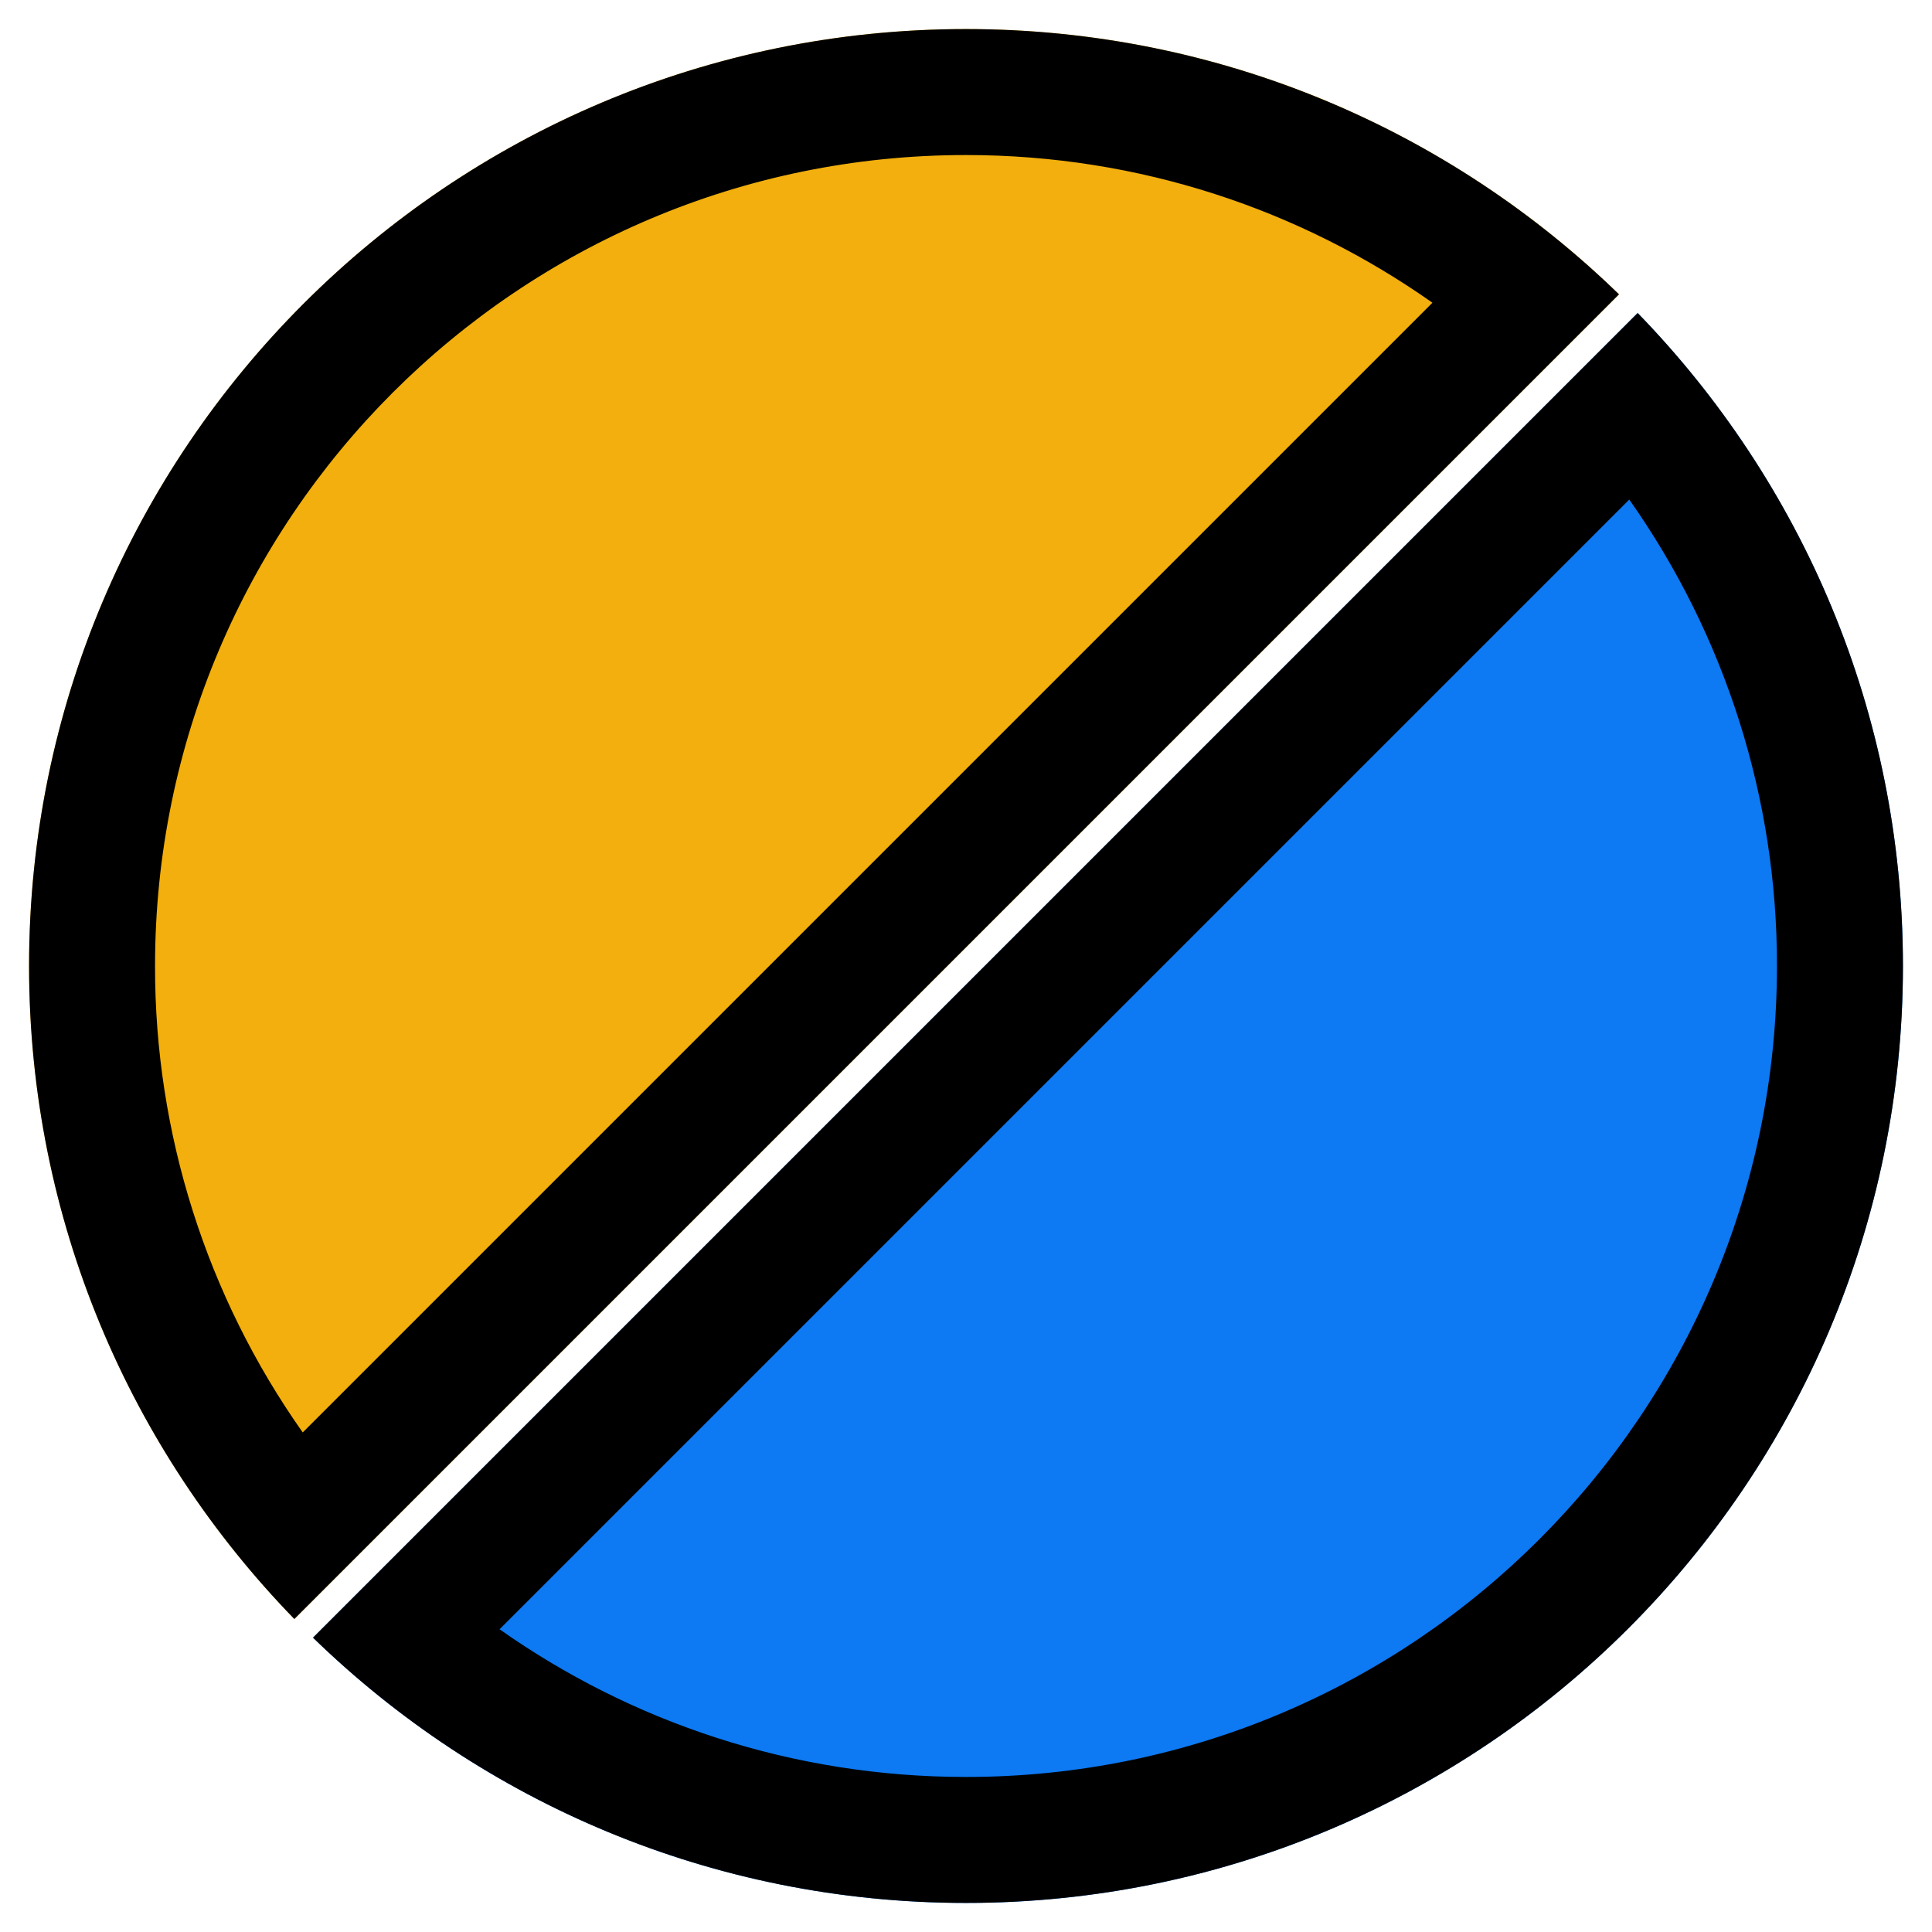
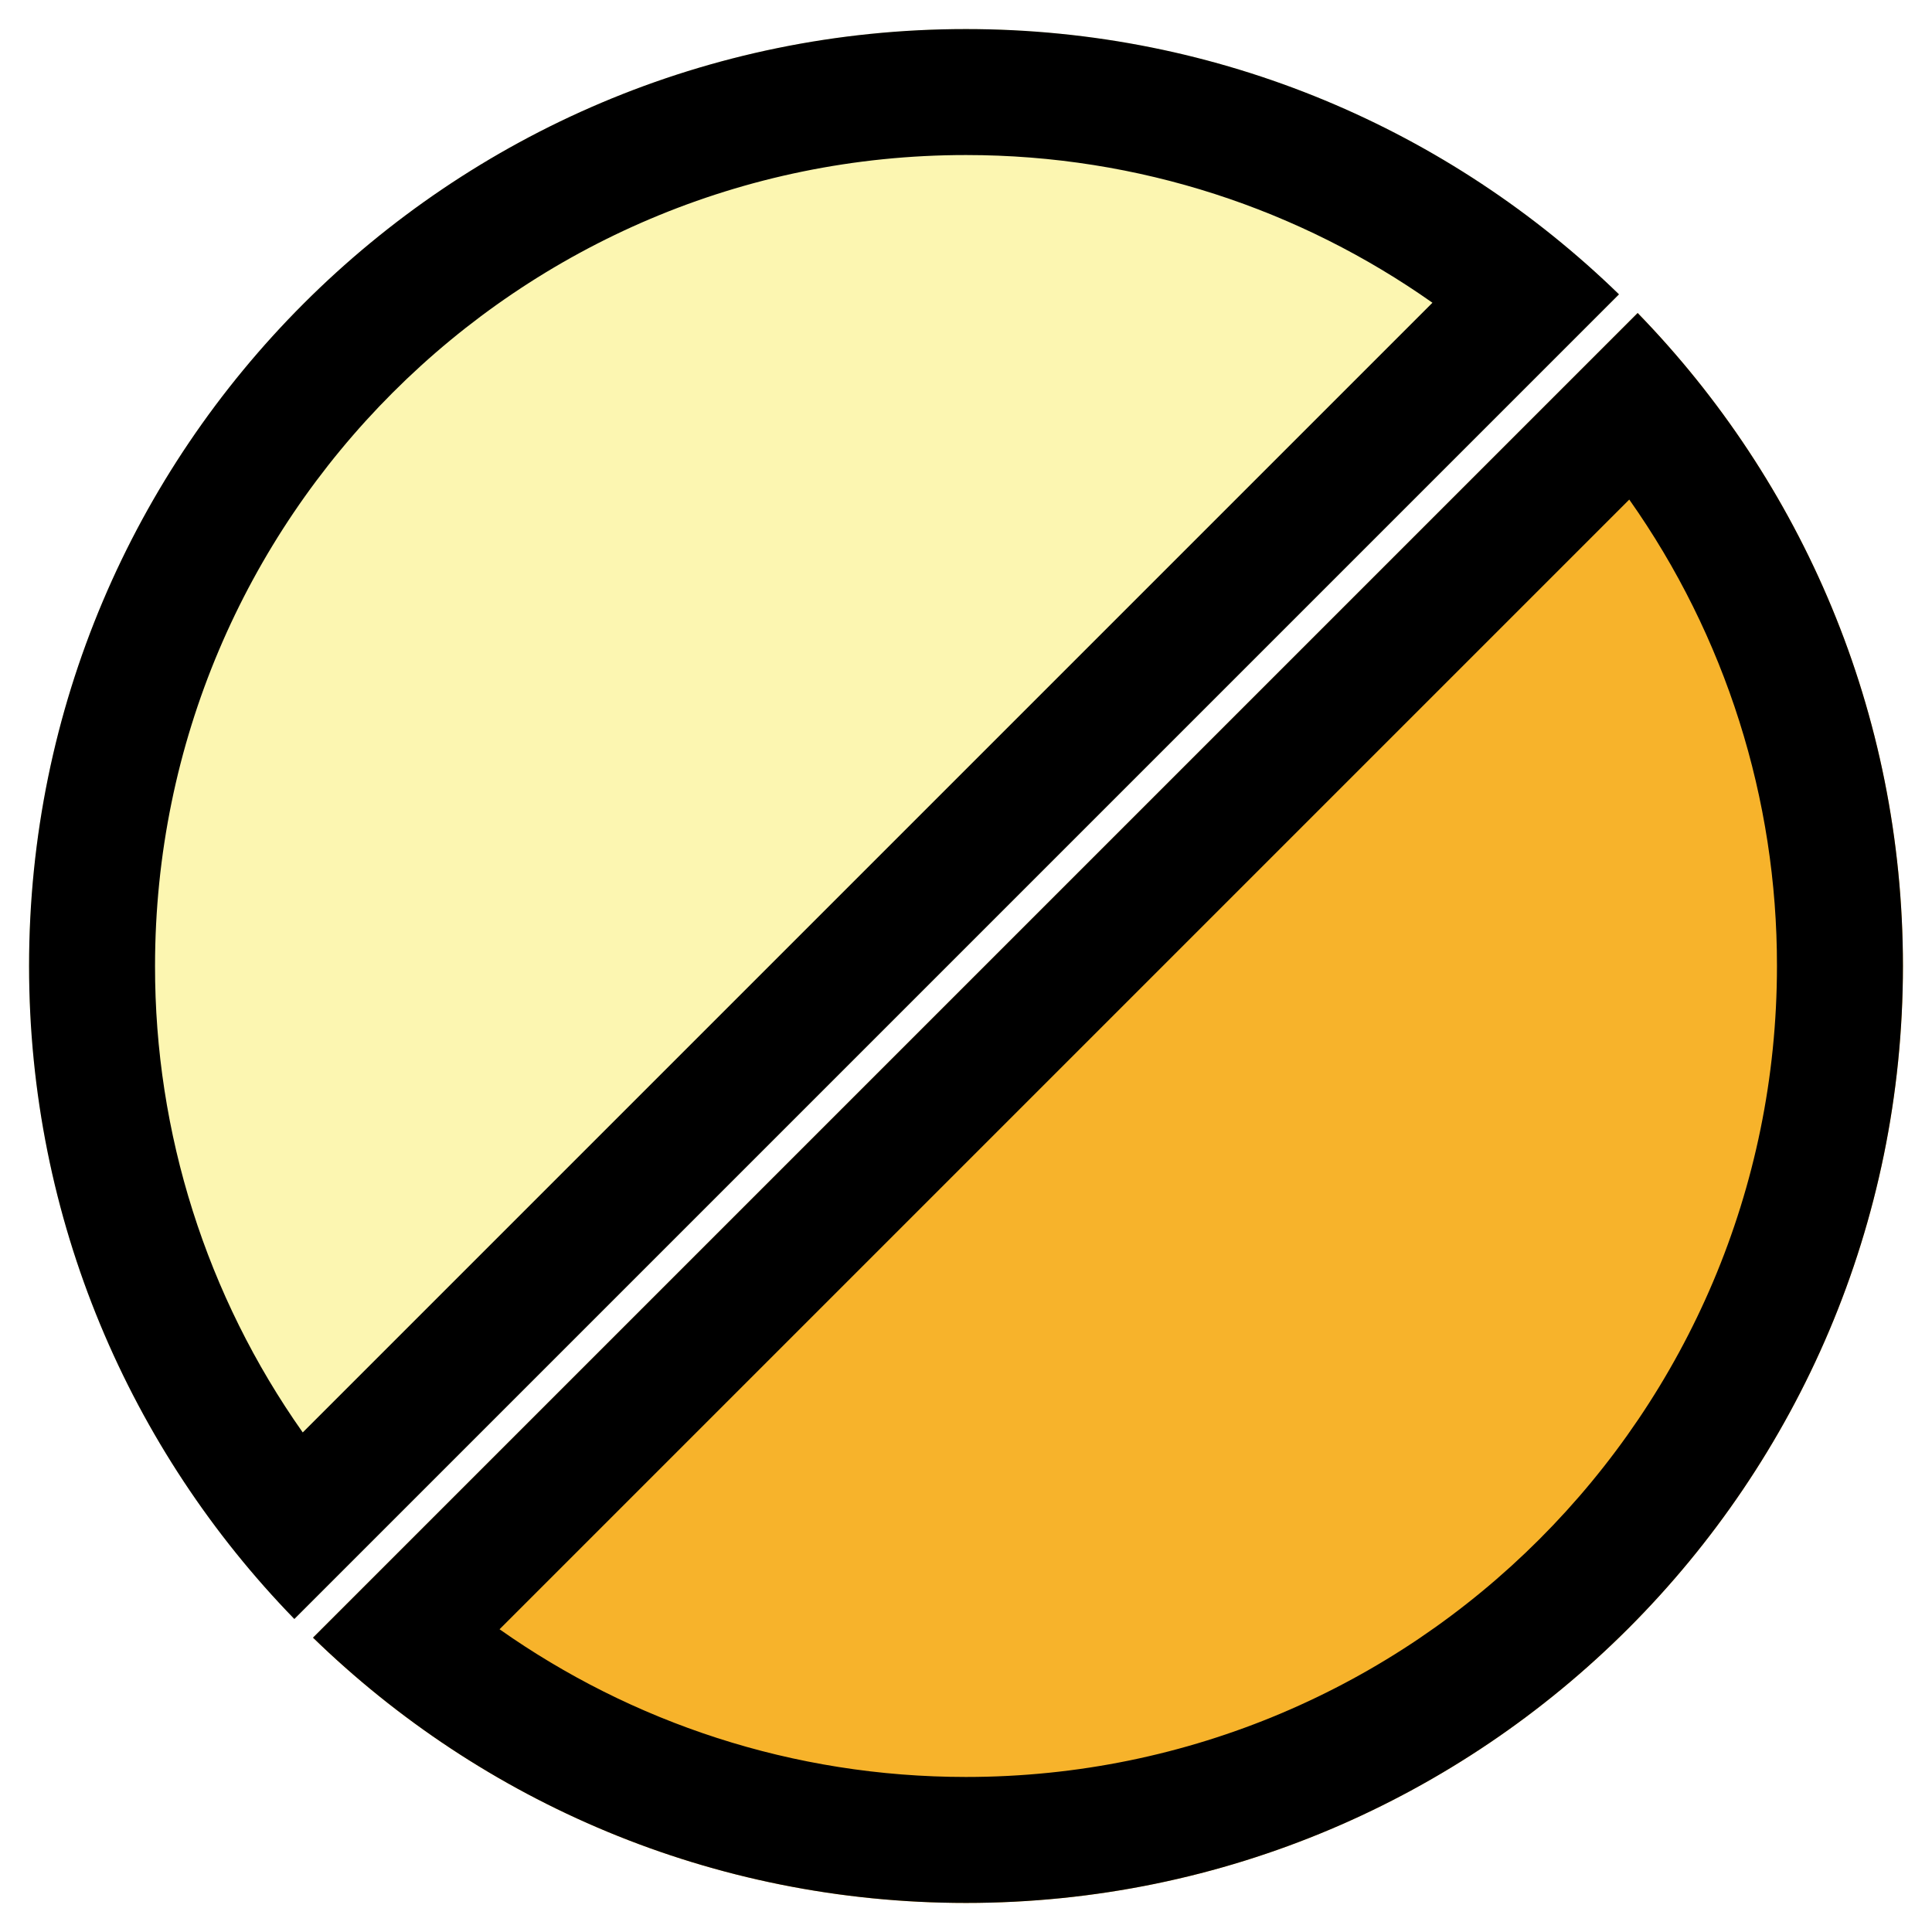
<svg xmlns="http://www.w3.org/2000/svg" xml:space="preserve" fill-rule="evenodd" stroke-linejoin="round" stroke-miterlimit="2" clip-rule="evenodd" viewBox="0 0 93 93">
-   <path fill="#0d79f2" d="M78.831 15.067c7.902 8.127 12.77 19.216 12.77 31.433 0 24.892-20.209 45.101-45.101 45.101-12.217 0-23.306-4.868-31.433-12.77l63.764-63.764Z" />
+   <style>
+ 	@media (prefers-color-scheme: dark) {
+ 		.invest {fill: #2b61f7;}
+ 		.rent {fill: #b1c1fc;}
+ 	}
+ </style>
+   <path class="invest" fill="#F7B32BFF" d="M78.831 15.067c7.902 8.127 12.77 19.216 12.77 31.433 0 24.892-20.209 45.101-45.101 45.101-12.217 0-23.306-4.868-31.433-12.77l63.764-63.764Z" />
  <path d="M78.831 15.067c7.902 8.127 12.77 19.216 12.77 31.433 0 24.892-20.209 45.101-45.101 45.101-12.217 0-23.306-4.868-31.433-12.77l63.764-63.764Zm-.404 8.98a38.835 38.835 0 0 1 7.11 22.453c0 21.545-17.492 39.037-39.037 39.037-8.355 0-16.1-2.631-22.453-7.11l54.38-54.38Z" />
-   <path fill="#f2af0d" d="M14.169 77.933C6.267 69.806 1.399 58.717 1.399 46.5c0-24.892 20.209-45.101 45.101-45.101 12.217 0 23.306 4.868 31.433 12.77L14.169 77.933Z" />
+   <path class="rent" fill="#FCF6B1FF" d="M14.169 77.933C6.267 69.806 1.399 58.717 1.399 46.5c0-24.892 20.209-45.101 45.101-45.101 12.217 0 23.306 4.868 31.433 12.77L14.169 77.933Z" />
  <path d="M14.169 77.933C6.267 69.806 1.399 58.717 1.399 46.5c0-24.892 20.209-45.101 45.101-45.101 12.217 0 23.306 4.868 31.433 12.77L14.169 77.933Zm.404-8.98A38.835 38.835 0 0 1 7.463 46.5c0-21.545 17.492-39.037 39.037-39.037 8.355 0 16.1 2.631 22.453 7.11l-54.38 54.38Z" />
</svg>
